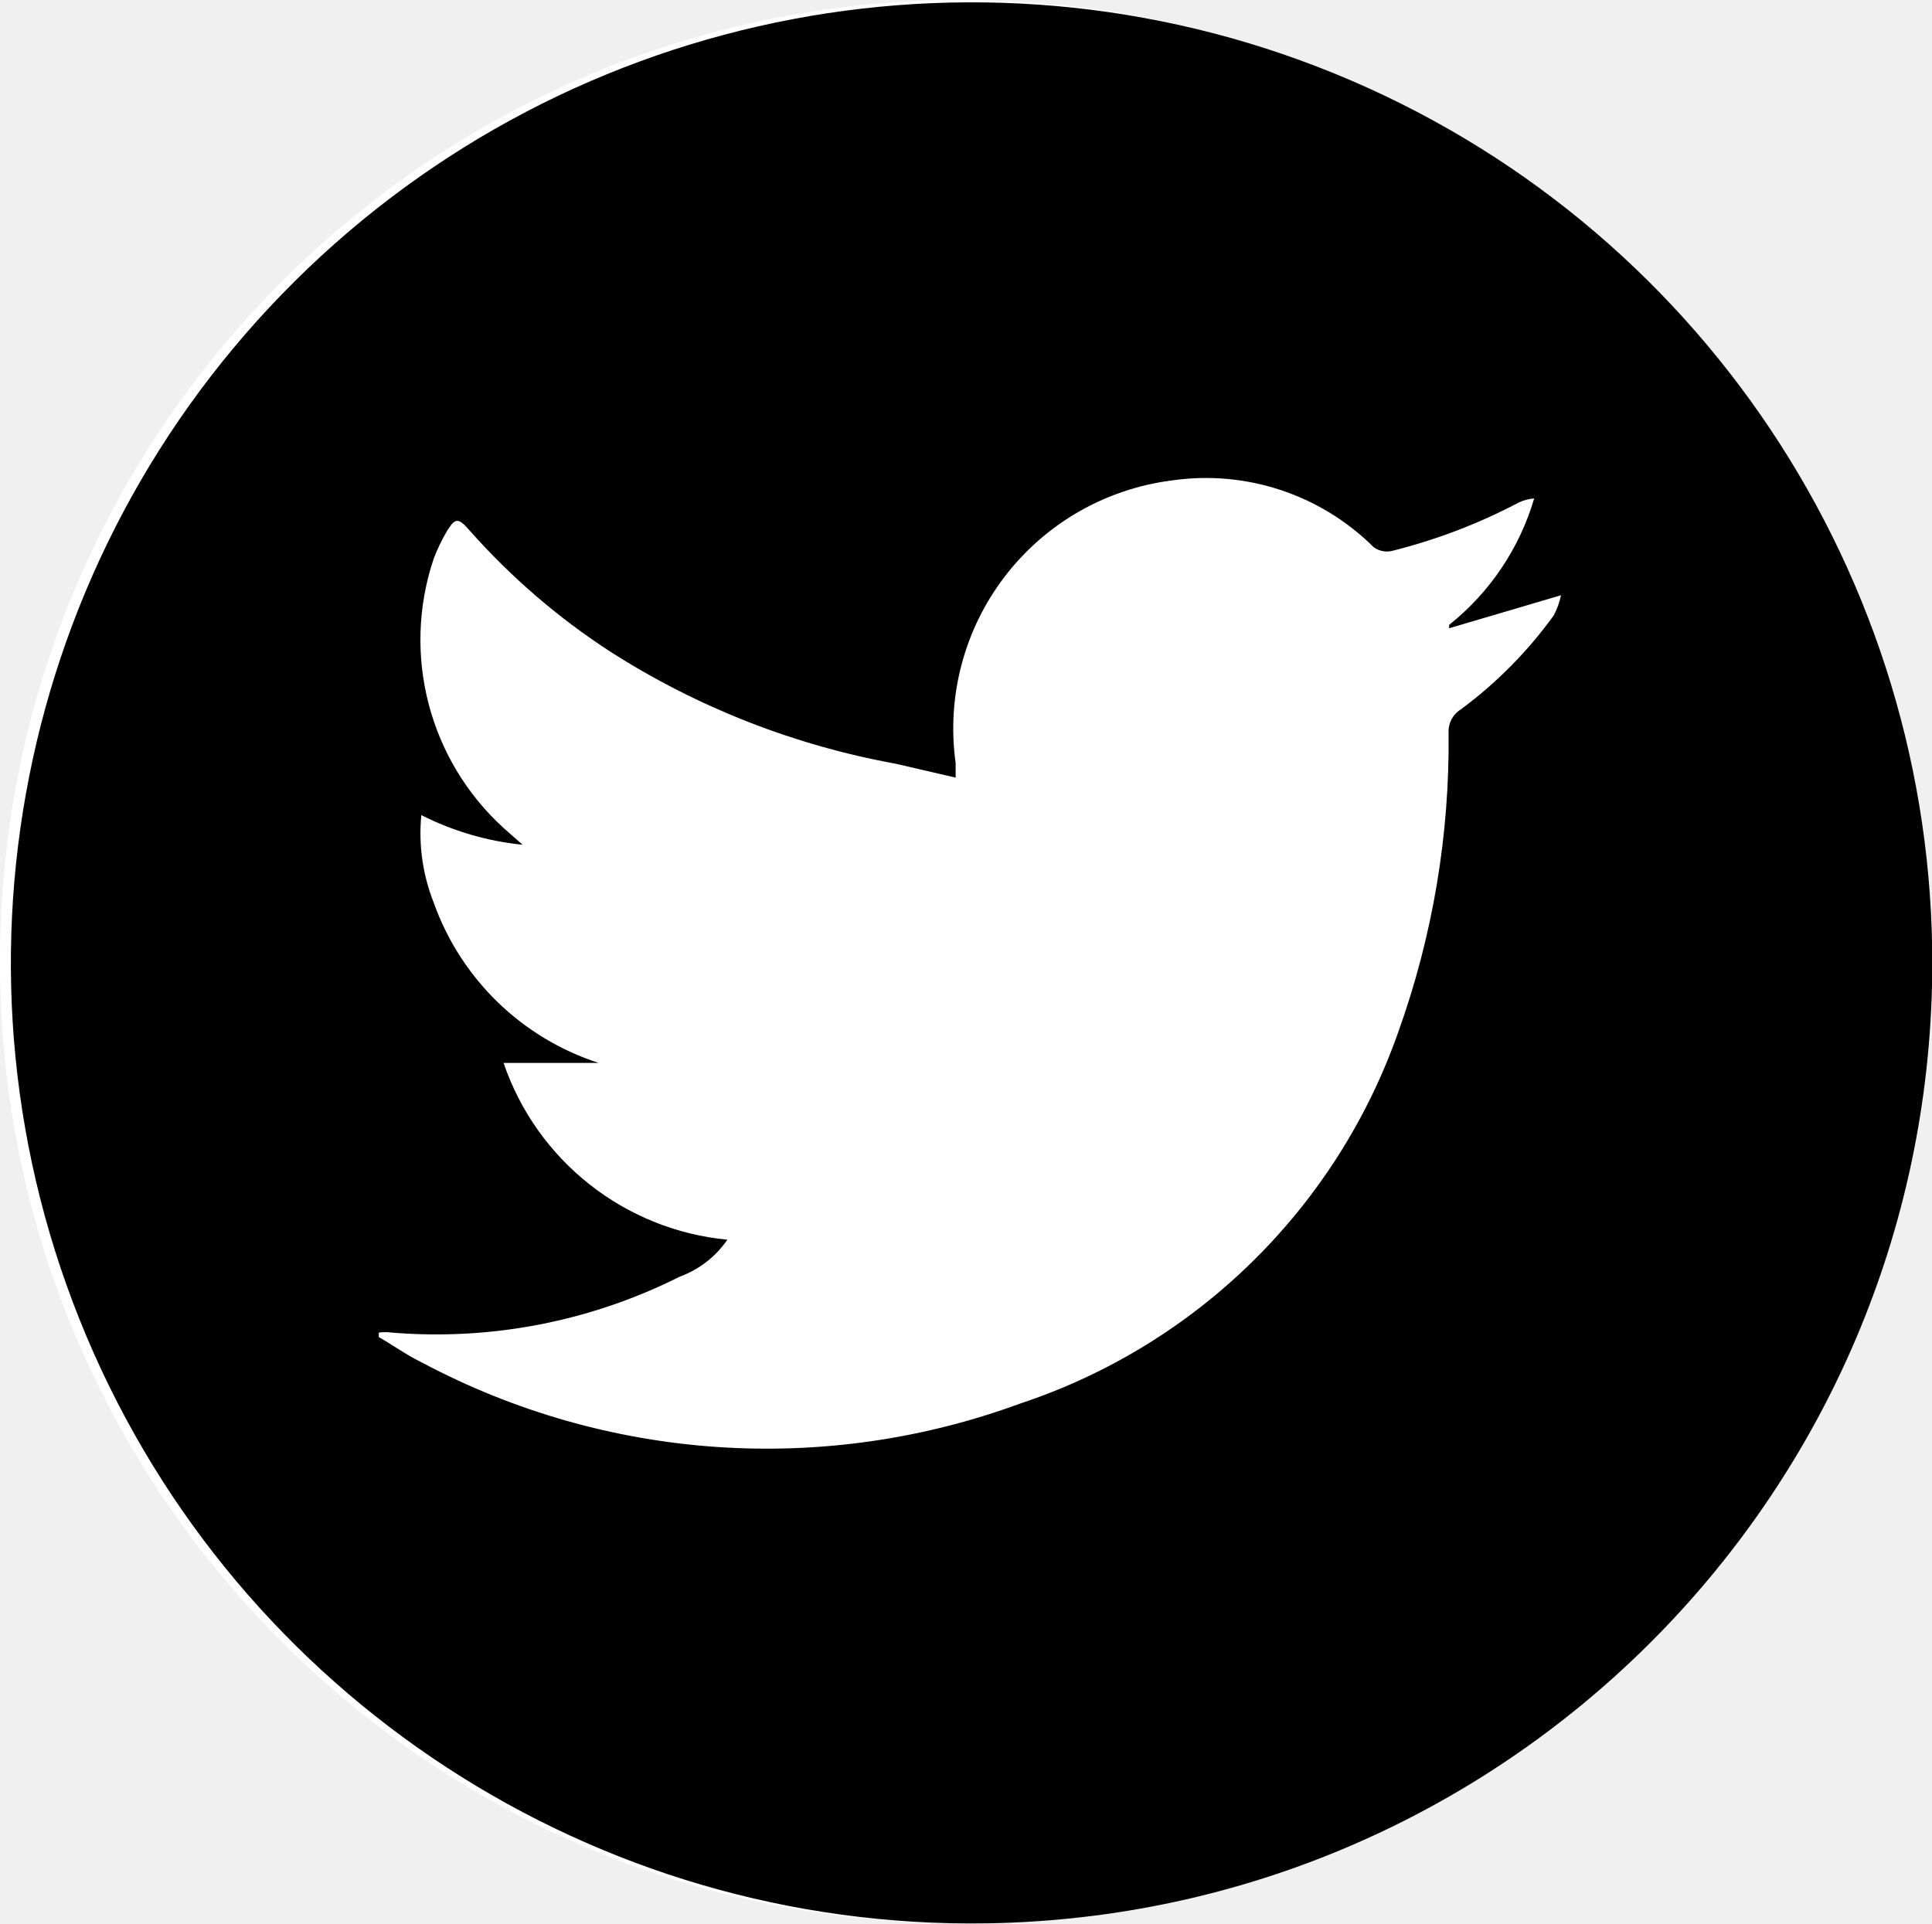
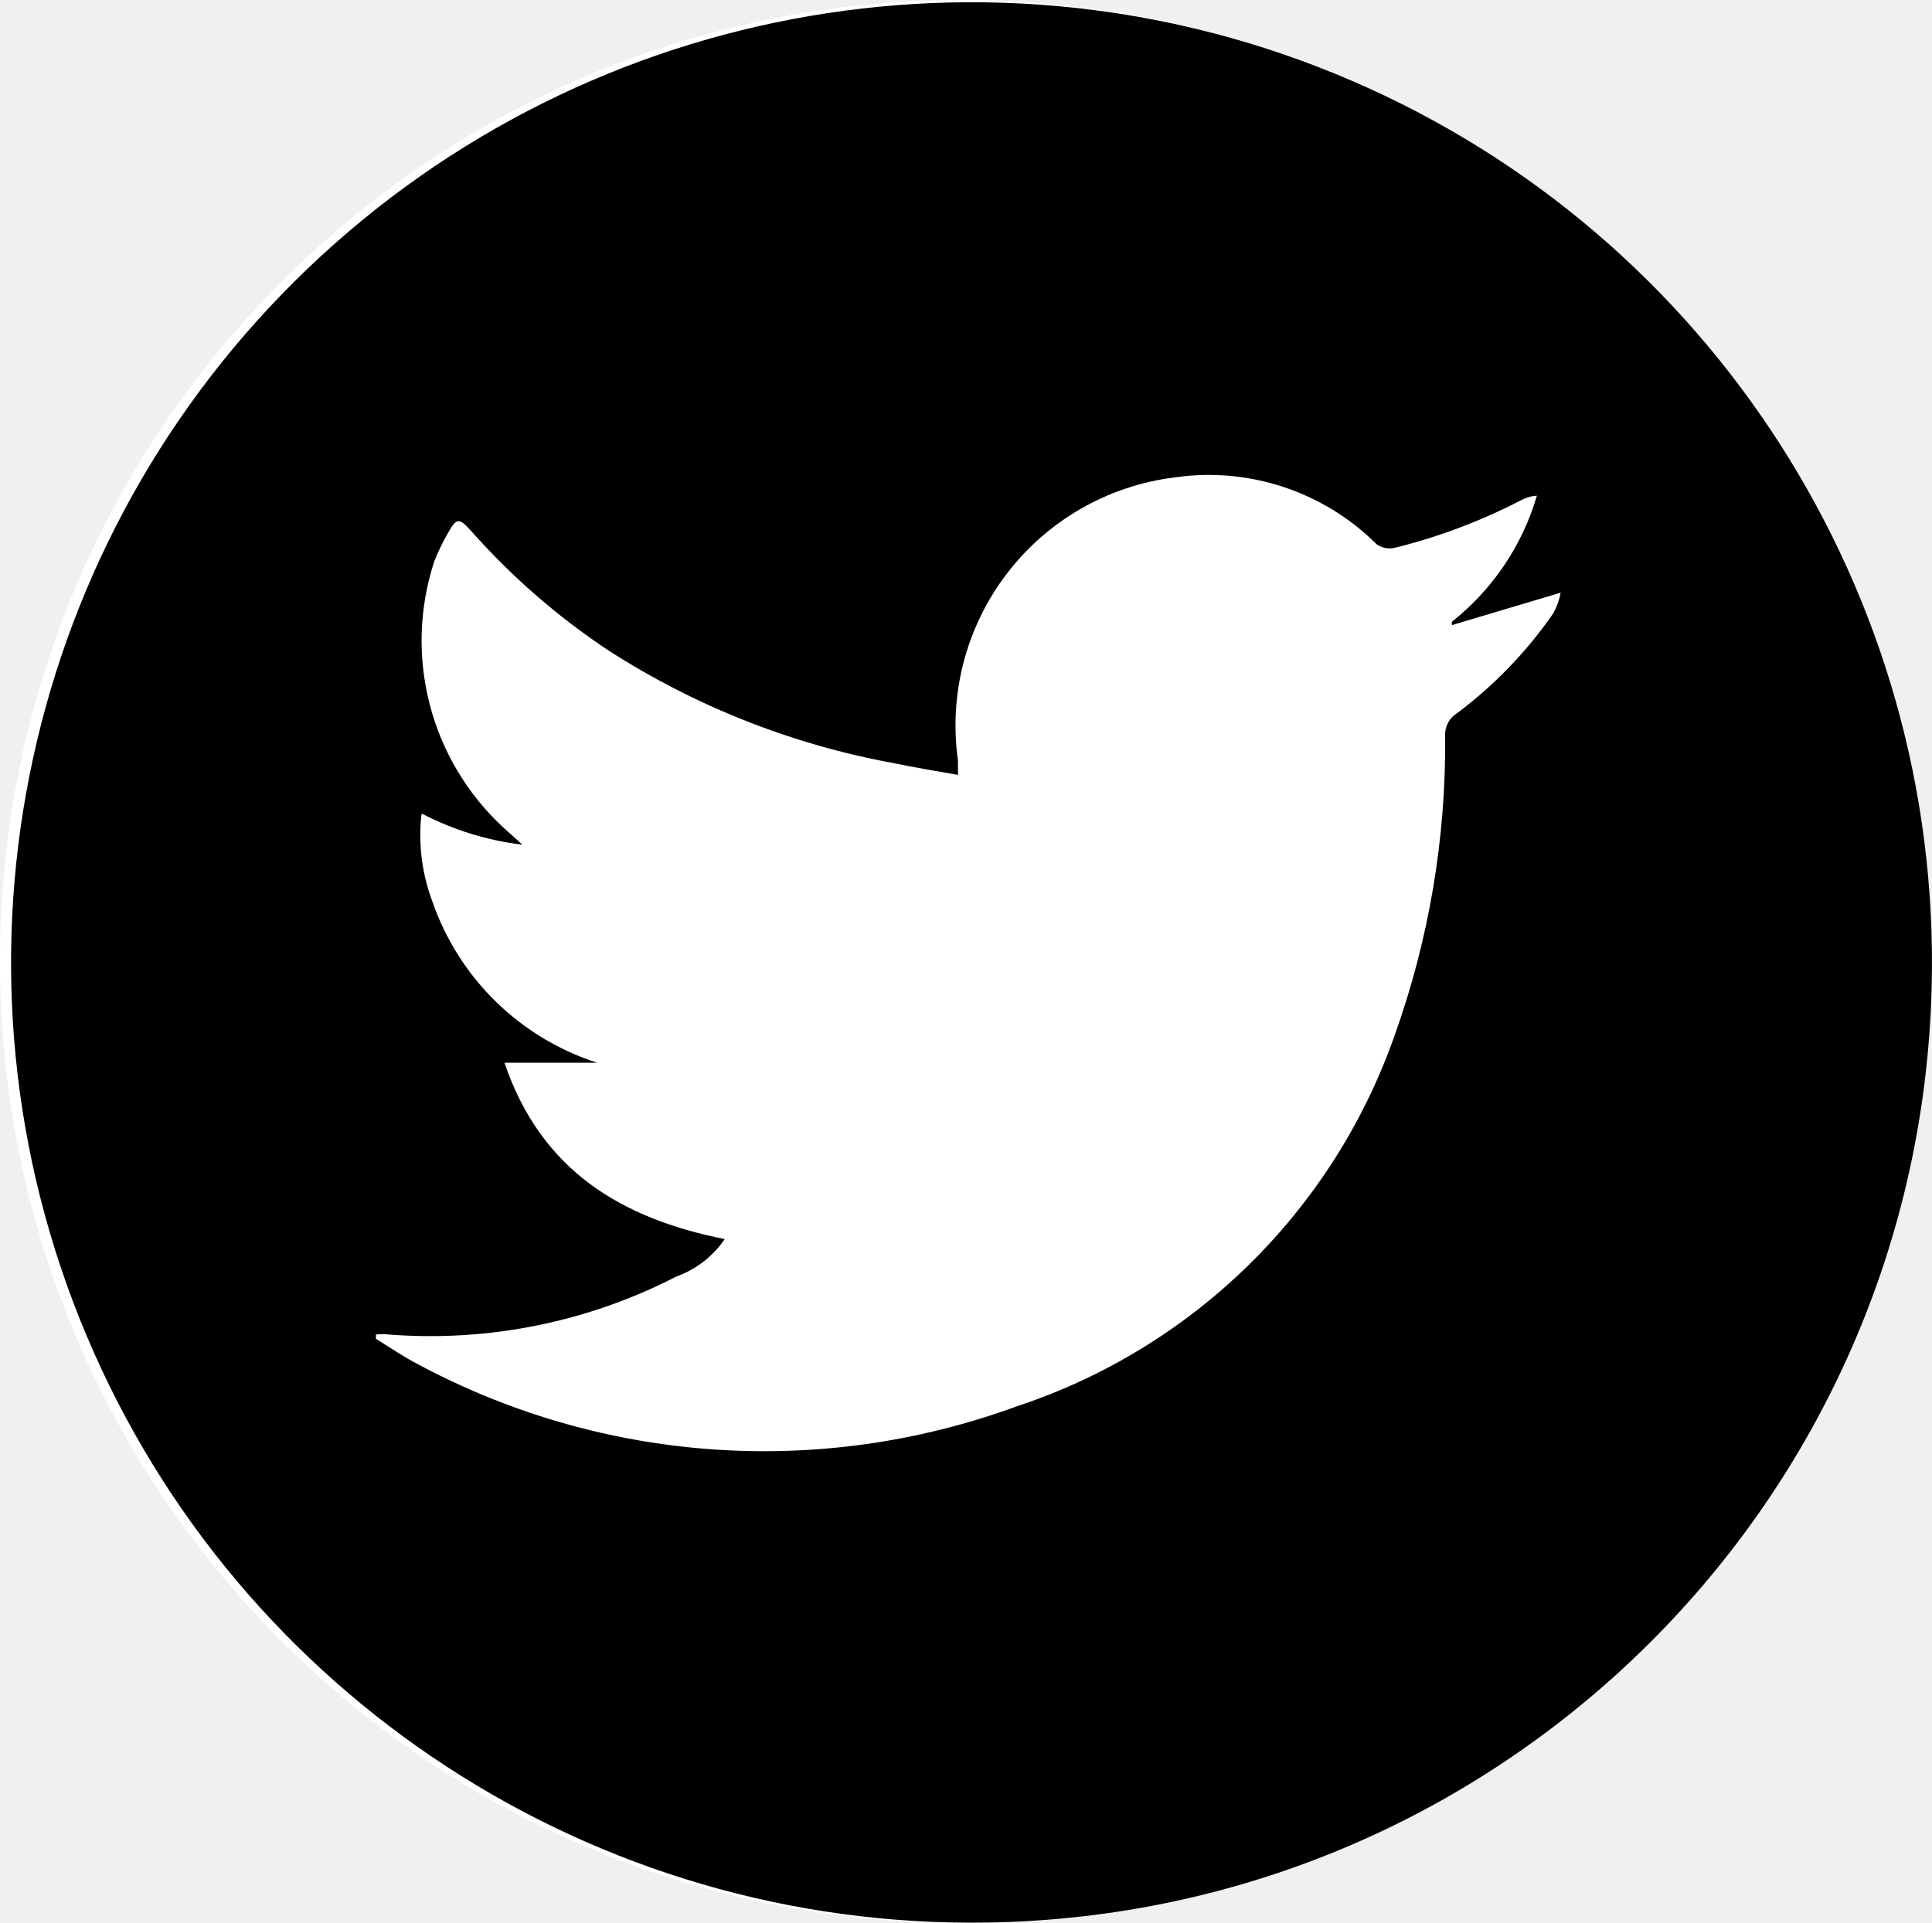
- <svg xmlns="http://www.w3.org/2000/svg" viewBox="0 0 34.53 34.38">
+ <svg xmlns="http://www.w3.org/2000/svg" viewBox="0 0 62.54 62.26">
  <defs>
    <style>.cls-1{fill:#fff;}</style>
  </defs>
  <g id="レイヤー_2" data-name="レイヤー 2">
    <g id="レイヤー_1-2" data-name="レイヤー 1">
-       <circle class="cls-1" cx="17.19" cy="17.19" r="17.19" />
-       <path d="M17.64,34.38A17.17,17.17,0,1,1,34.53,17.62,17.17,17.17,0,0,1,17.64,34.38ZM7.53,14.57a3.37,3.37,0,0,0,.22,1.56A4.65,4.65,0,0,0,10.7,19H9A4.7,4.7,0,0,0,13,22.16a1.77,1.77,0,0,1-.85.66,9.68,9.68,0,0,1-5.15,1,.9.9,0,0,0-.23,0l0,.08c.26.15.51.33.78.46a13.11,13.11,0,0,0,10.68.73,10.75,10.75,0,0,0,6.76-6.64,15.32,15.32,0,0,0,.9-5.36.46.46,0,0,1,.22-.41A7.7,7.7,0,0,0,27.77,11a1.4,1.4,0,0,0,.13-.36l-2,.59,0-.06a4.52,4.52,0,0,0,1.52-2.26.77.77,0,0,0-.27.07,10.13,10.13,0,0,1-2.28.87.4.4,0,0,1-.32-.07,4.25,4.25,0,0,0-3.62-1.19,4.47,4.47,0,0,0-3.85,5.05c0,.08,0,.15,0,.26L16,13.65a14.15,14.15,0,0,1-5.09-2A12.3,12.3,0,0,1,8.4,9.49c-.21-.24-.26-.24-.41,0a3.27,3.27,0,0,0-.24.5A4.55,4.55,0,0,0,9,14.8l.34.3A5.14,5.14,0,0,1,7.53,14.57Z" />
+       <path class="cls-1" d="M62.26,31.13A31.13,31.13,0,1,1,31.13,0,31.13,31.13,0,0,1,62.26,31.13" />
+       <path d="M31.94,62.25A31.09,31.09,0,1,1,62.53,31.91,31.06,31.06,0,0,1,31.94,62.25M13.64,26.38A6.13,6.13,0,0,0,14,29.2a8.35,8.35,0,0,0,5.33,5.21h-3c1.19,3.51,3.81,5.05,7.13,5.71a3.2,3.2,0,0,1-1.56,1.21,17.4,17.4,0,0,1-9.32,1.88,1.93,1.93,0,0,0-.41,0l0,.14c.47.29.92.6,1.41.85A23.72,23.72,0,0,0,32.9,45.54a19.42,19.42,0,0,0,12.24-12,28,28,0,0,0,1.64-9.72.81.81,0,0,1,.39-.73,14,14,0,0,0,3.11-3.23,2.24,2.24,0,0,0,.24-.67L47,20.24a.36.36,0,0,1,0-.11,8.1,8.1,0,0,0,2.75-4.08,1.22,1.22,0,0,0-.48.13,18.57,18.57,0,0,1-4.13,1.56.72.72,0,0,1-.58-.12,7.7,7.7,0,0,0-6.55-2.16,8.09,8.09,0,0,0-7,9.16c0,.13,0,.27,0,.47-.74-.13-1.41-.24-2.08-.38a25.58,25.58,0,0,1-9.22-3.64,22.72,22.72,0,0,1-4.47-3.89c-.38-.42-.46-.42-.74.08a7,7,0,0,0-.44.91,8.24,8.24,0,0,0,2.24,8.63l.61.55a9.42,9.42,0,0,1-3.24-1" />
    </g>
  </g>
</svg>
